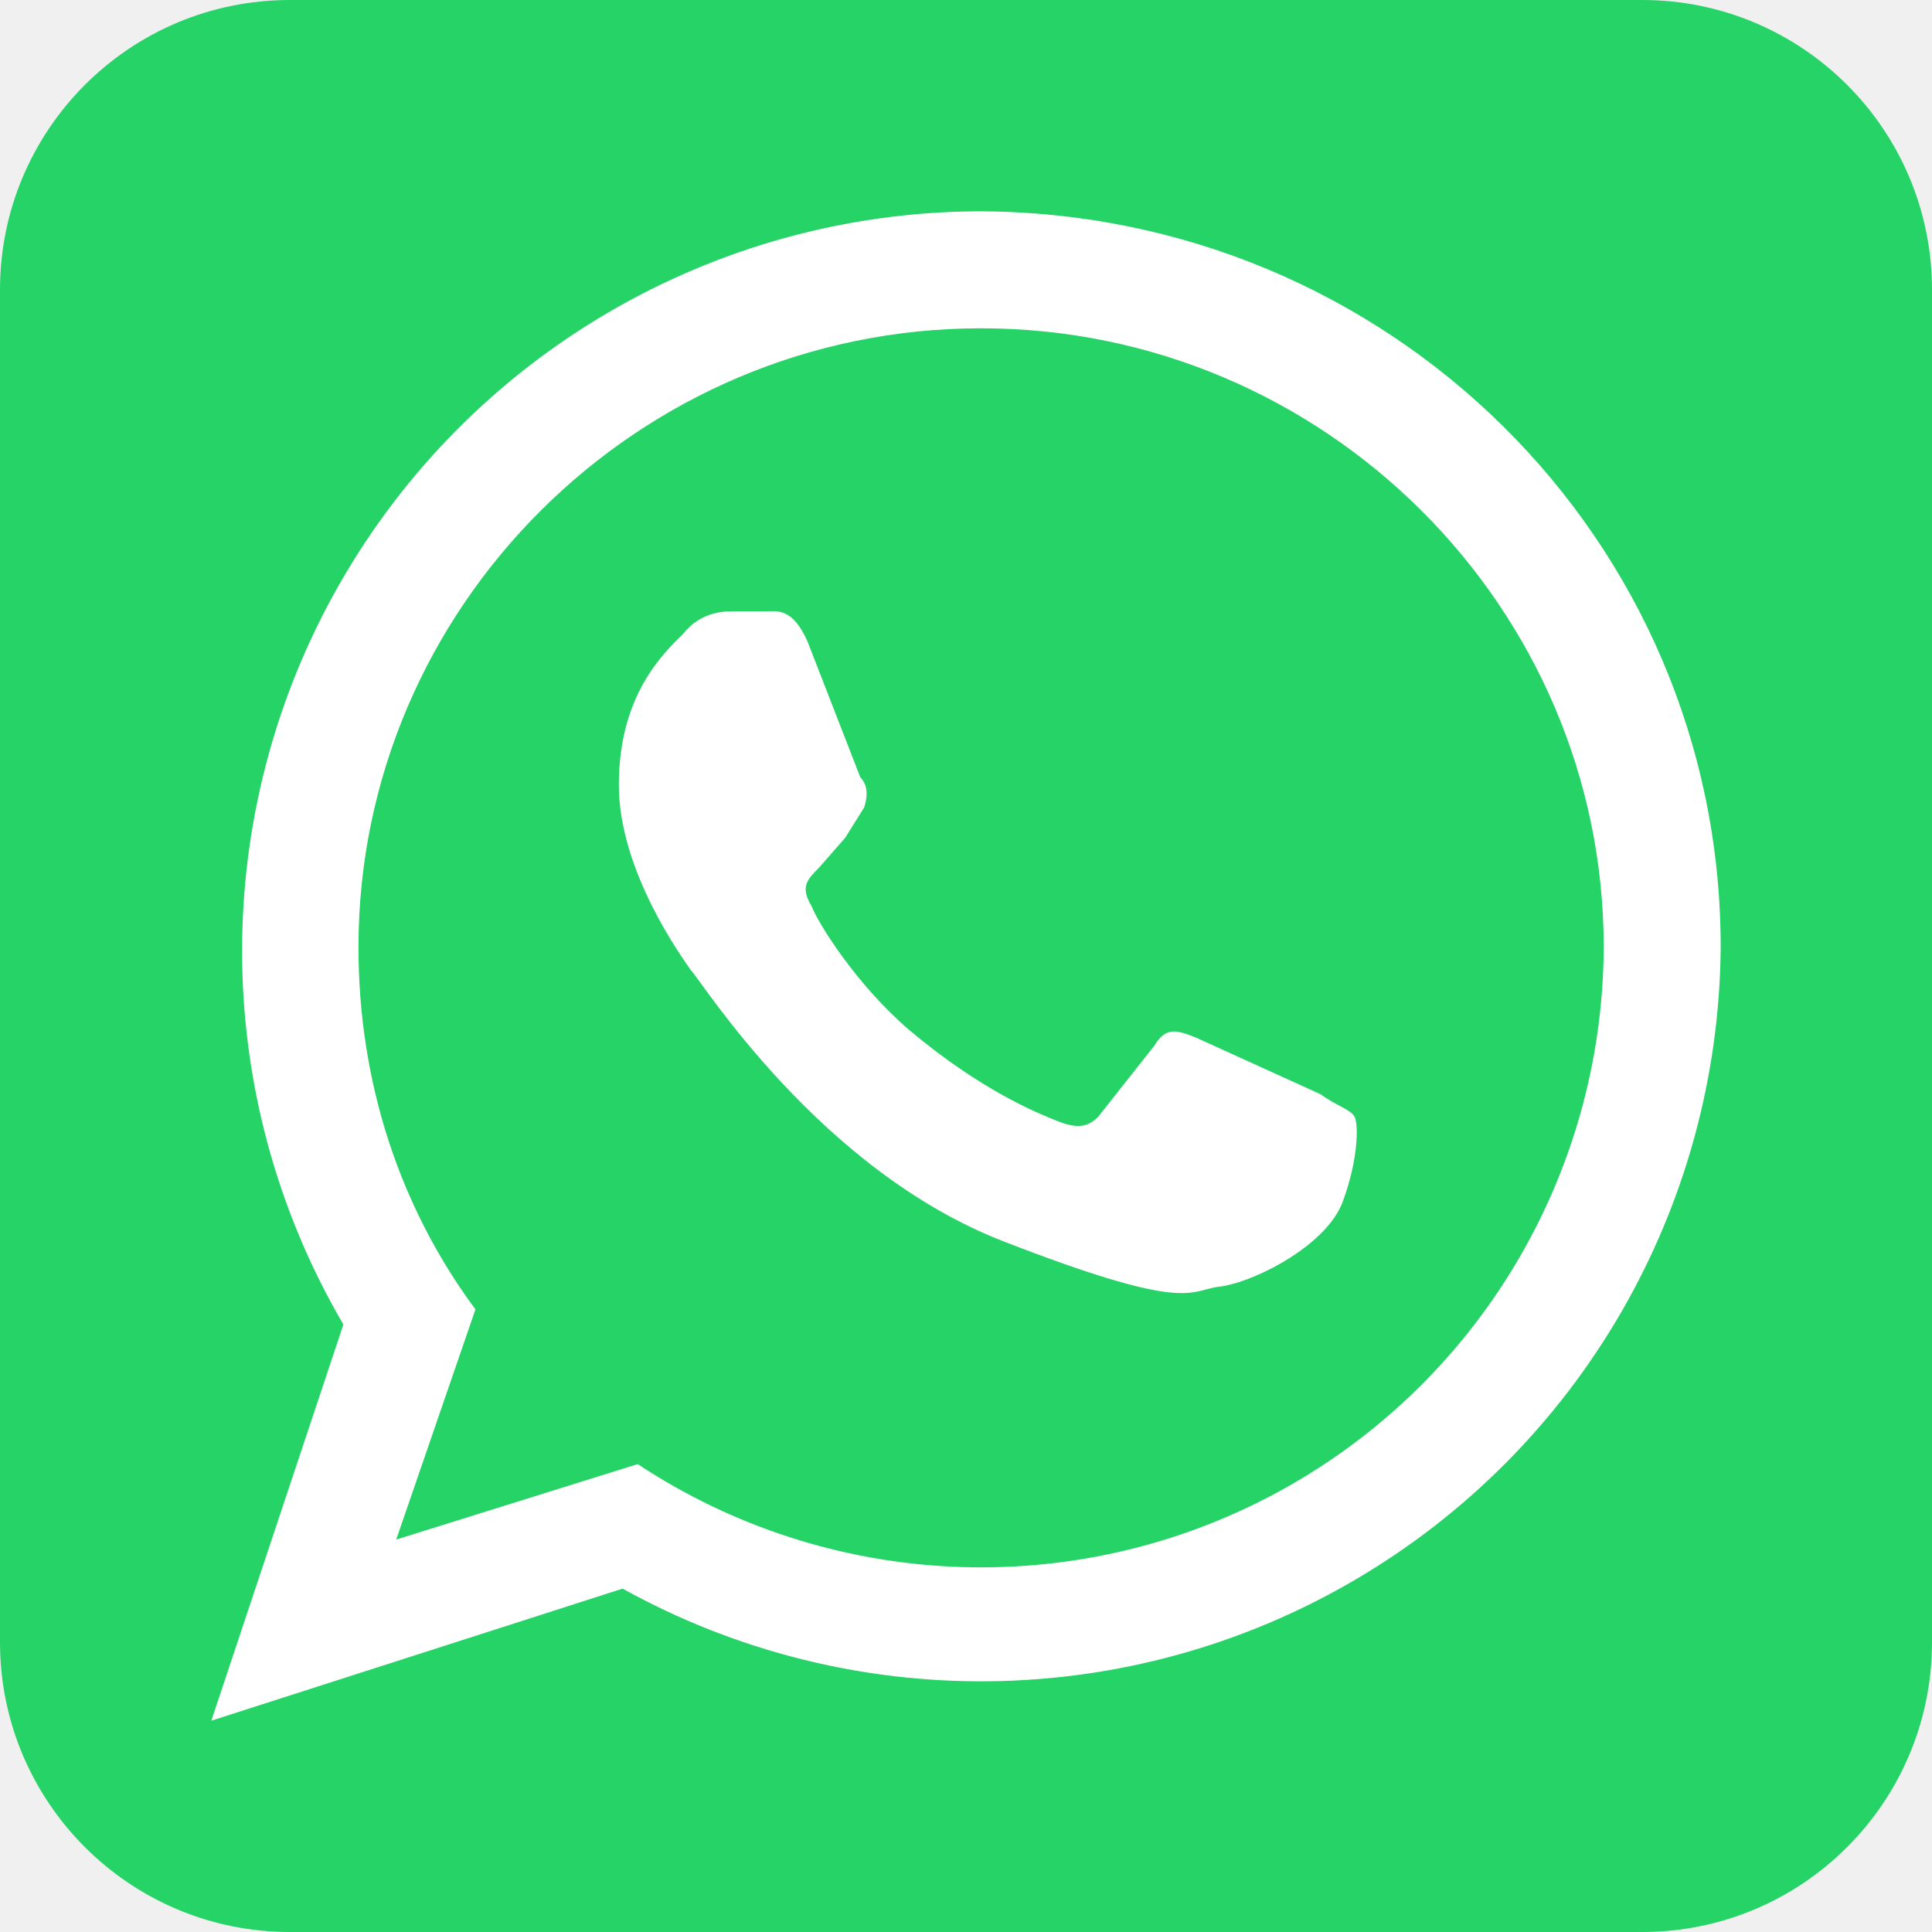
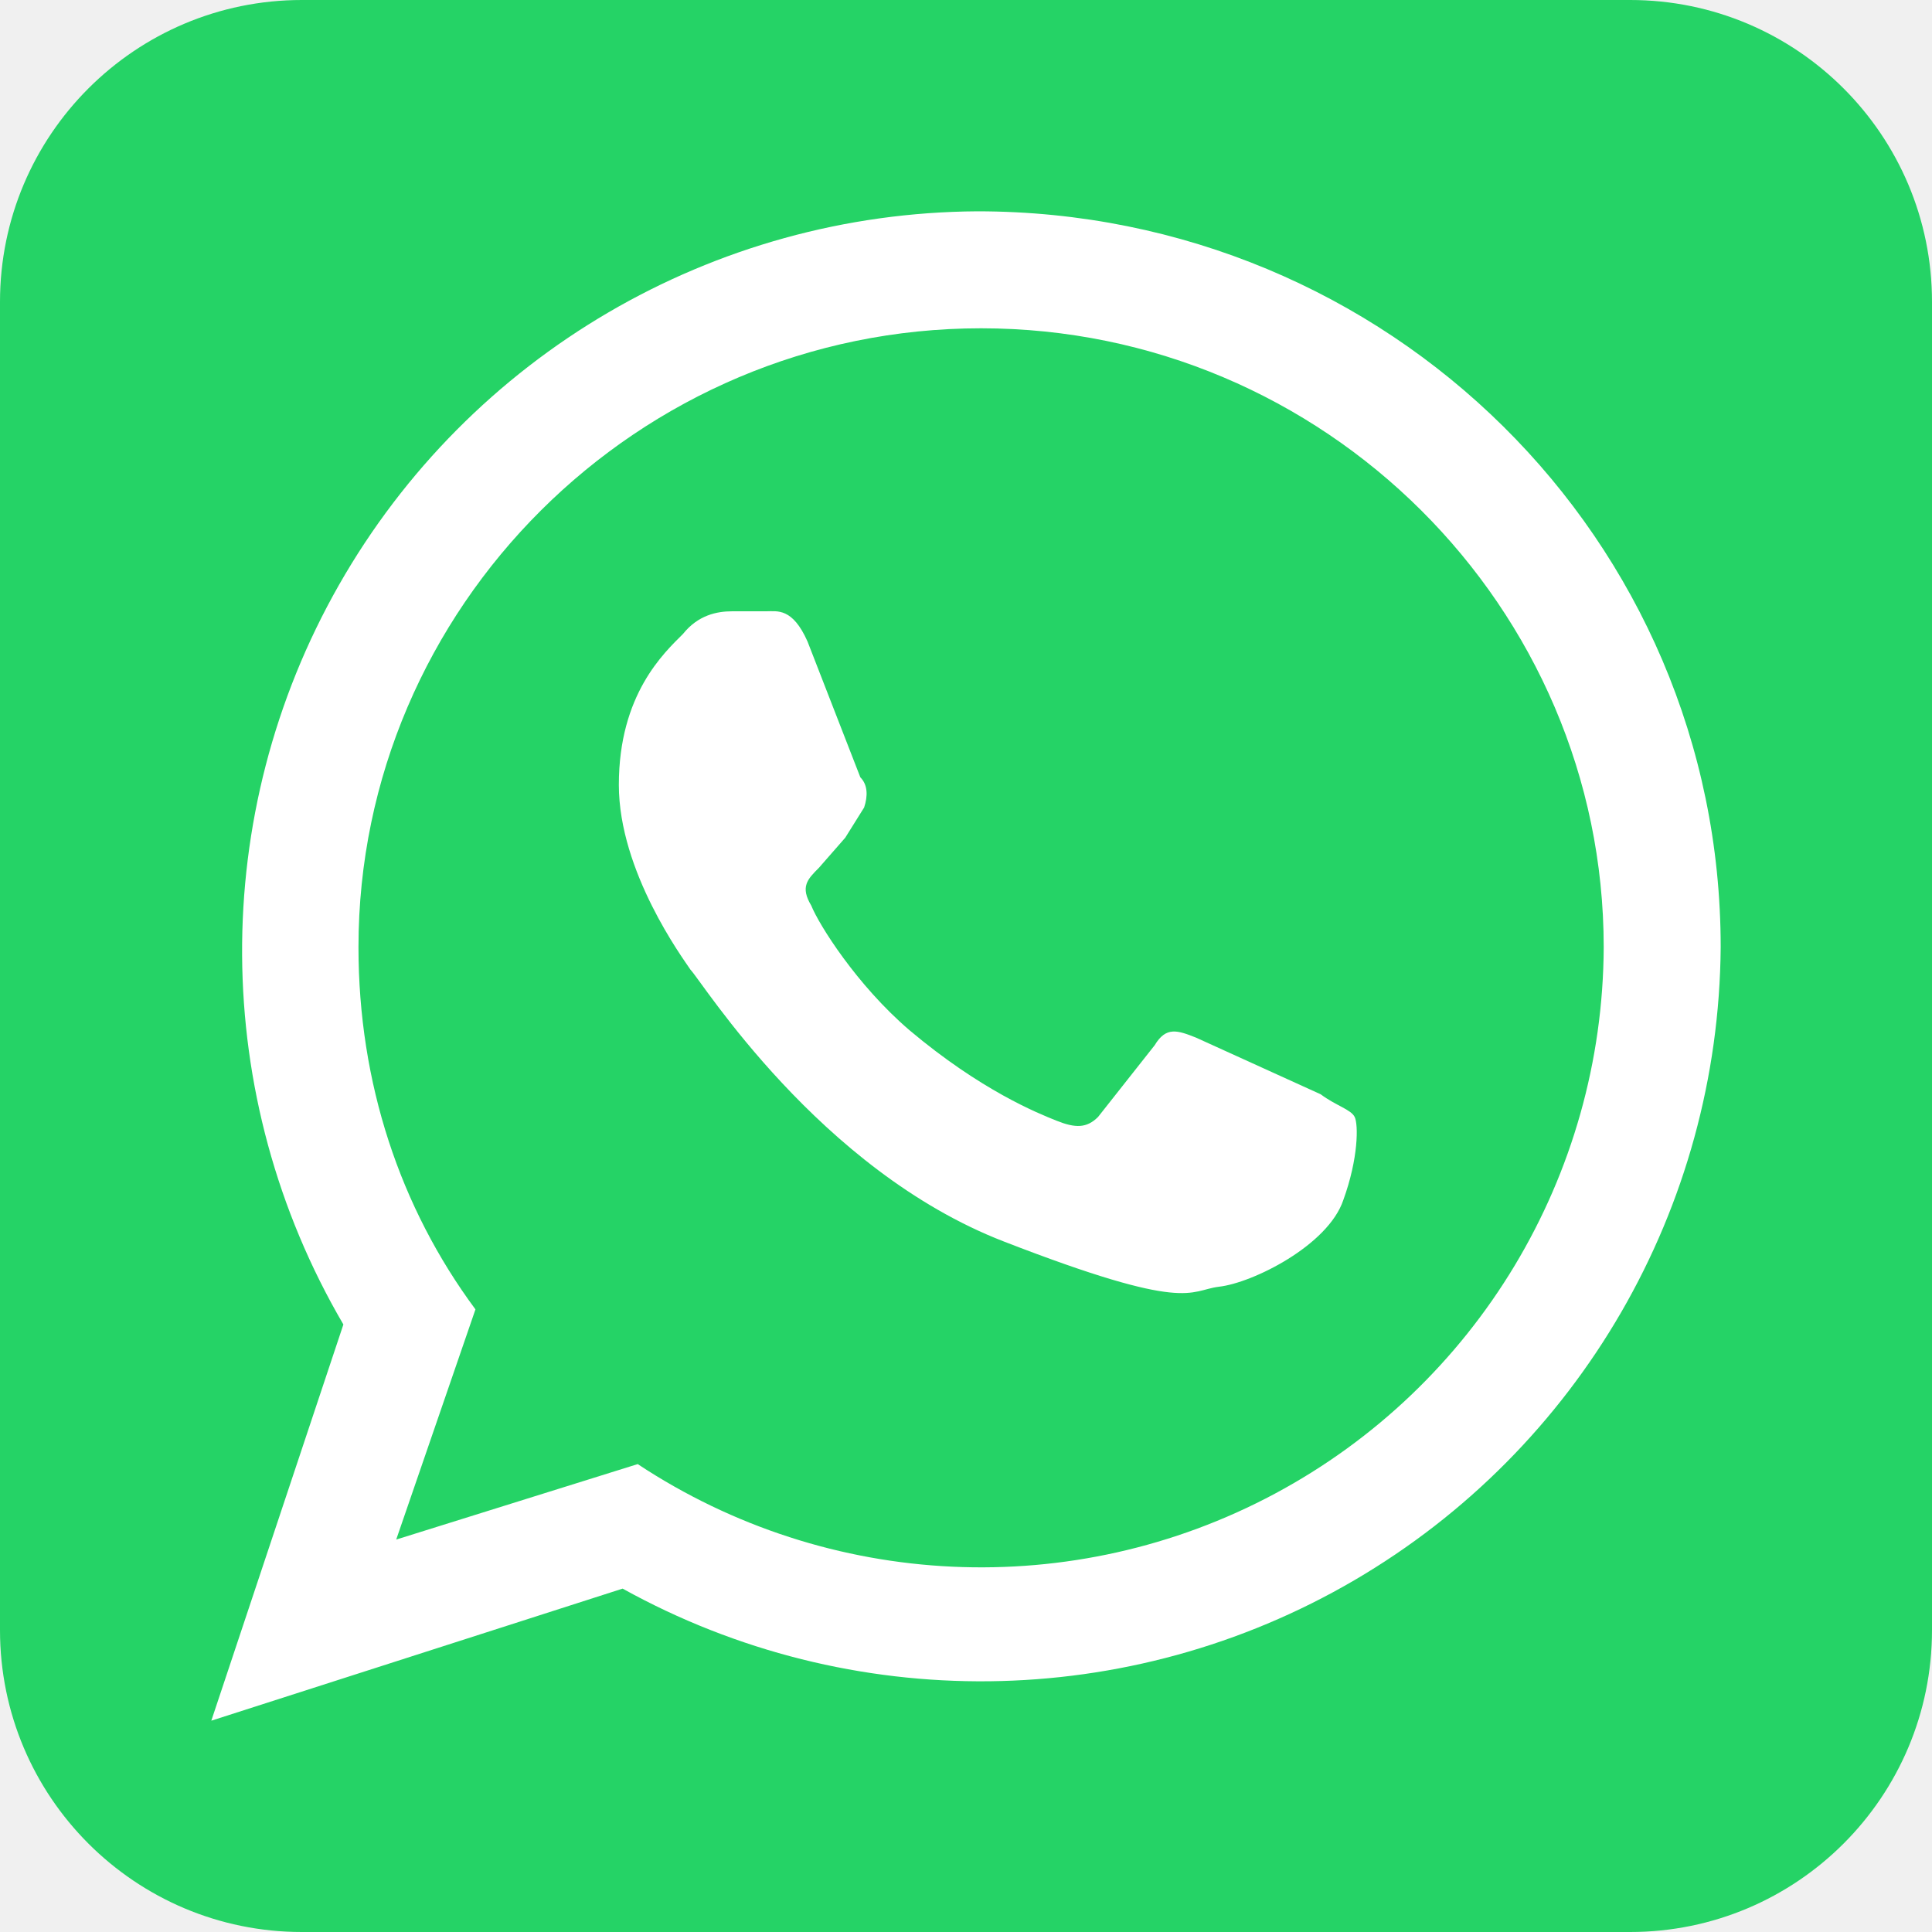
<svg xmlns="http://www.w3.org/2000/svg" role="img" aria-label="WhatsApp" viewBox="0 0 512 512">
-   <rect fill="#25d366" height="512" rx="15%" width="512" />
+   <rect fill="#25d366" height="512" rx="80" width="512" />
  <path d="m456 251a196 196 0 0 1 -291 170l-109 35 35-105a196 196 0 0 1 168-295c109 0 197 87 197 195zm-196-164c-91 0-165 74-165 164 0 36 11 69 31 96l-21 61 64-20a165 165 0 0 0 256-137c0-90-74-164-165-164zm99 209c-1-2-5-3-9-6l-33-15c-5-2-8-3-11 2l-15 19c-3 3-6 3-11 1s-20-8-39-24c-14-12-24-28-26-33-3-5-1-7 2-10l7-8 5-8c1-3 1-6-1-8l-14-36c-4-9-8-8-11-8h-9c-4 0-9 1-13 6-5 5-17 16-17 40 0 23 17 46 19 49 3 3 34 53 83 72s49 13 57 12c9-1 29-11 33-23 4-11 4-20 3-22z" fill="#fff" fill-rule="evenodd" />
</svg>
